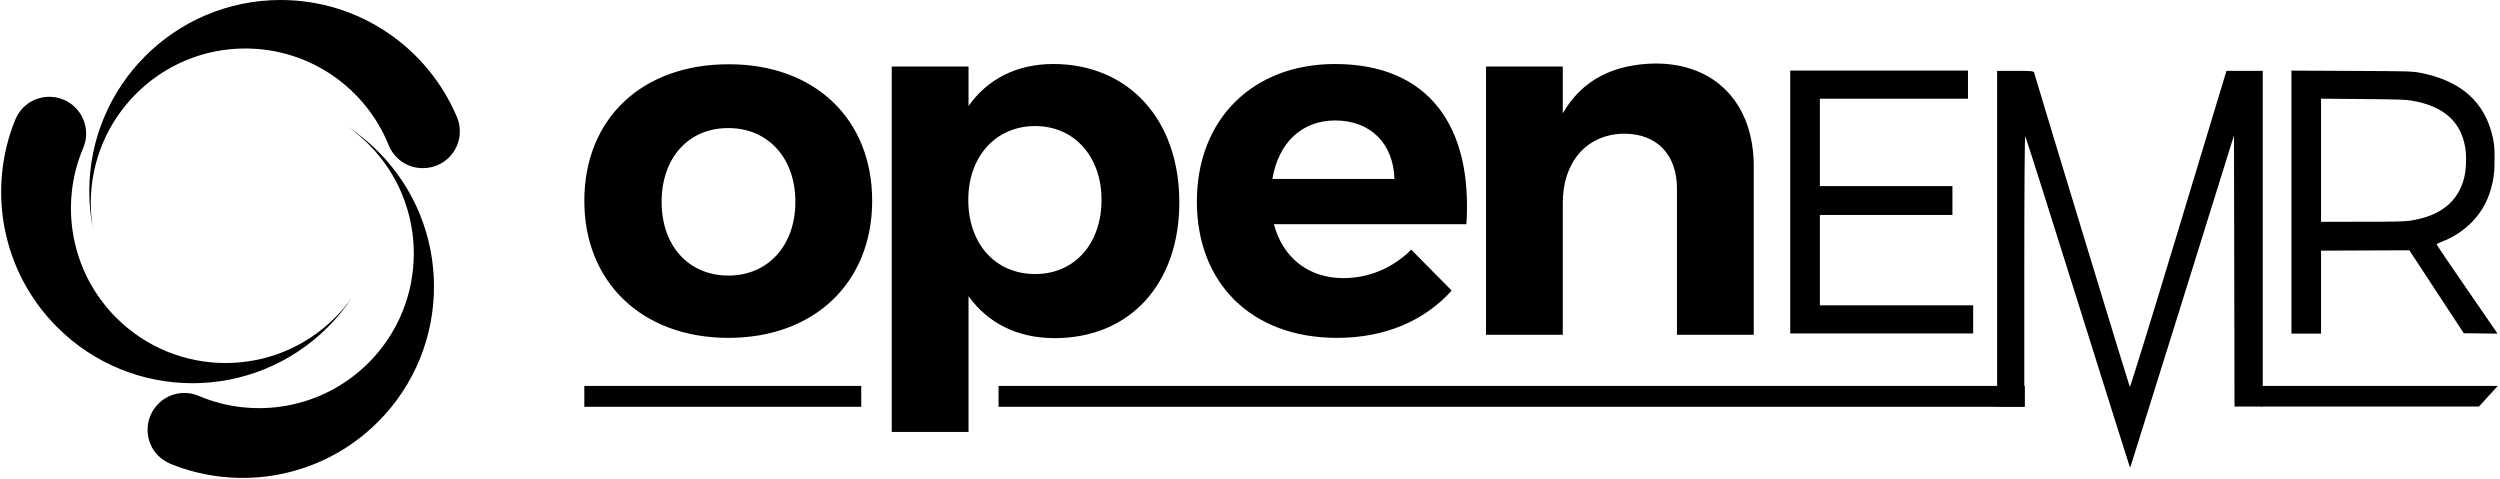
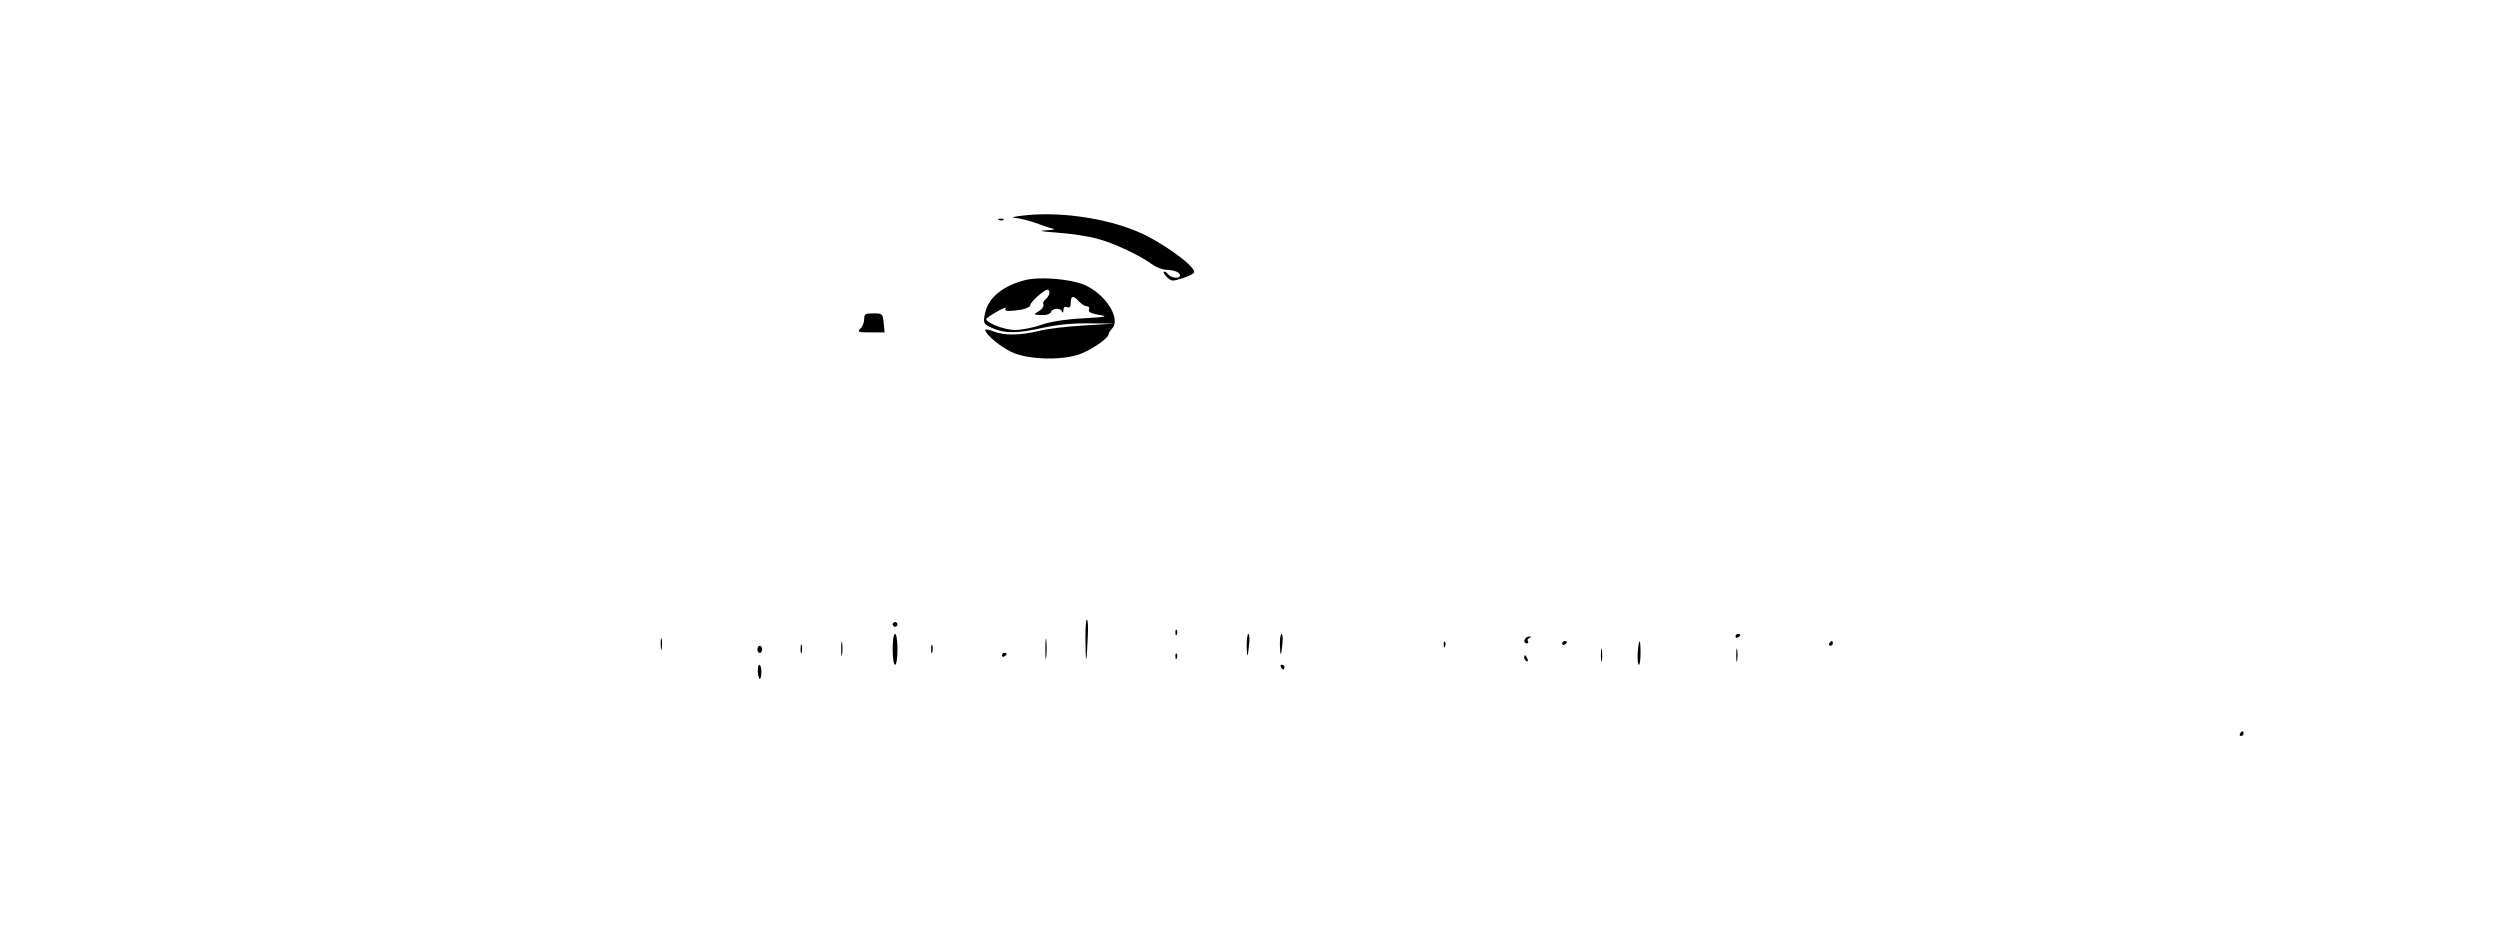
- <svg xmlns="http://www.w3.org/2000/svg" width="855.721" height="163.794" class="img-fluid" viewBox="0 0 856 164">
-   <g class="login-emr-logo">
-     <path d="m 226.352,69.171 c 0,15.076 9.238,25.272 22.919,25.272 13.508,0 22.92,-10.283 22.92,-25.272 0,-15.076 -9.412,-25.272 -22.92,-25.272 -13.681,-0.088 -22.919,10.196 -22.919,25.272 m 72.158,-0.348 c 0,28.06 -19.87,46.97 -49.239,46.97 -29.541,0 -49.41,-18.997 -49.41,-46.97 0,-28.236 19.869,-46.797 49.41,-46.797 29.37,-0.088 49.239,18.561 49.239,46.797 m 78.605,-0.349 c 0,-14.727 -9.238,-25.272 -22.746,-25.272 -13.506,0 -22.918,10.457 -22.918,25.272 0,15.25 9.412,25.447 22.918,25.447 13.508,0 22.746,-10.371 22.746,-25.447 m 26.666,0.872 c 0,27.887 -16.906,46.536 -42.701,46.536 -12.81,0 -22.919,-5.141 -29.543,-14.38 v 46.536 H 305.22 V 22.808 h 26.317 v 13.509 c 6.536,-9.236 16.558,-14.38 29.02,-14.38 25.795,0 43.224,19 43.224,47.409 m 73.726,-8.018 c -0.35,-12.113 -8.192,-20.044 -20.305,-20.044 -11.59,0 -19.52,7.844 -21.525,20.044 z M 502.17,76.84 H 436.2 c 3.049,11.59 11.938,18.475 23.789,18.475 8.715,0 16.907,-3.399 23.268,-9.76 l 13.857,14.03 c -9.238,10.283 -22.746,16.21 -39.302,16.21 -29.37,0 -48.02,-18.824 -48.02,-46.711 0,-28.41 19.349,-47.145 47.322,-47.145 32.244,0 47.234,21.437 45.054,54.901 m 98.476,-19.87 v 57.778 H 574.327 V 64.64 c 0,-11.59 -6.798,-18.824 -18.127,-18.824 -13.159,0.175 -21.003,10.11 -21.003,23.617 v 45.315 H 508.88 V 22.809 h 26.317 v 16.035 c 6.536,-11.416 17.43,-16.905 31.808,-17.08 20.48,0 33.639,13.681 33.639,35.207" id="gray-color" />
-     <path d="m 341.821,132.264 h 351.721 v 7.146 h -351.72 z m -141.961,0 h 94.901 v 7.146 H 199.86 Z m 574.728,7.06 h 74.596 l 6.45,-7.06 h -81.046 z" id="red-color" />
-     <path d="m 67.702,135.668 c 19.27,8.211 42.485,4.396 58.198,-11.317 20.693,-20.694 20.693,-54.254 0,-74.947 a 55.4,55.4 0 0 0 -7.048,-5.949 65.785,65.785 0 0 1 10.281,8.406 c 25.608,25.608 25.608,67.123 0,92.73 -19.205,19.205 -47.334,23.99 -71.001,14.42 a 13.906,13.906 0 0 1 -4.268,-2.78 c -4.915,-4.916 -4.915,-12.933 0,-17.849 a 12.613,12.613 0 0 1 13.838,-2.714" id="blue-color" />
-     <path d="m 28.127,50.697 c -8.213,19.27 -4.397,42.485 11.317,58.2 20.692,20.691 54.253,20.691 74.945,0 a 55.336,55.336 0 0 0 5.95,-7.05 65.747,65.747 0 0 1 -8.406,10.282 c -25.608,25.607 -67.122,25.607 -92.73,0 C -0.003,92.924 -4.787,64.795 4.783,41.127 a 13.87,13.87 0 0 1 2.78,-4.268 c 4.915,-4.914 12.934,-4.914 17.848,0 a 12.612,12.612 0 0 1 2.716,13.838" id="blue-color" />
-     <path d="m 132.82,49.792 c -7.826,-19.464 -26.9,-33.173 -49.146,-33.173 -29.229,0 -52.96,23.733 -52.96,52.96 0,3.104 0.258,6.208 0.776,9.183 A 68.08,68.08 0 0 1 30.196,65.571 C 30.196,29.359 59.554,0 95.766,0 c 27.16,0 50.439,16.49 60.398,40.028 0.647,1.551 1.035,3.232 1.035,4.98 0,6.983 -5.627,12.61 -12.61,12.61 -5.367,0.063 -9.894,-3.234 -11.77,-7.826" id="blue-color" />
-     <path d="m 729.472,159.877 c -0.093,-0.161 -8.108,-25.615 -17.81,-56.565 -9.702,-30.95 -17.787,-56.426 -17.967,-56.613 -0.196,-0.205 -0.326,18.179 -0.326,46.147 v 46.487 h -4.66 -4.659 V 81.807 24.28 h 6.248 c 5.641,0 6.266,0.061 6.435,0.627 5.066,17.048 32.617,107.521 32.8,107.712 0.145,0.151 7.471,-23.559 16.28,-52.688 8.809,-29.13 16.205,-53.568 16.434,-54.307 l 0.417,-1.344 h 6.212 6.212 v 57.527 57.527 h -4.837 -4.837 l -0.091,-46.468 -0.091,-46.468 -17.702,56.773 c -9.736,31.225 -17.744,56.824 -17.796,56.886 -0.051,0.062 -0.17,-0.018 -0.263,-0.179 z" id="red-color" />
-     <path d="M 613.15,69.234 V 24.183 h 30.457 30.457 v 4.822 4.822 H 648.683 623.302 v 14.975 14.975 h 22.716 22.716 v 4.949 4.949 H 646.018 623.302 V 89.158 104.64 h 26.269 26.269 v 4.822 4.822 H 644.495 613.15 Z" id="blue-color" />
-     <path d="M 784.915,69.265 V 24.201 l 20.622,0.099 c 19.773,0.094 20.738,0.121 23.457,0.64 14.09,2.691 22.376,10.118 24.981,22.392 0.459,2.161 0.565,3.489 0.569,7.1 0.005,4.629 -0.313,7.087 -1.394,10.787 -2.378,8.138 -8.522,14.551 -16.994,17.738 -0.784,0.295 -1.443,0.65 -1.464,0.79 -0.022,0.14 4.445,6.749 9.927,14.689 5.482,7.939 10.179,14.765 10.439,15.17 l 0.472,0.735 -5.771,-0.068 -5.771,-0.068 -9.333,-14.213 -9.333,-14.213 -2.056,0.007 c -1.131,0.004 -7.938,0.032 -15.127,0.063 L 795.067,85.903 v 14.213 14.213 h -5.076 -5.076 z m 40.727,6.355 c 10.178,-1.534 16.292,-6.348 18.437,-14.515 0.743,-2.83 0.913,-7.637 0.378,-10.702 -1.555,-8.907 -7.575,-14.115 -18.425,-15.938 -1.937,-0.326 -5.216,-0.429 -16.688,-0.525 L 795.067,33.821 v 21.092 21.092 l 14.023,-0.002 c 11.174,-0.001 14.537,-0.079 16.552,-0.383 z" id="blue-color" />
+ <svg xmlns="http://www.w3.org/2000/svg" version="1.0" width="1053pt" height="390pt" viewBox="0 0 1053 390" preserveAspectRatio="xMidYMid meet">
+   <g transform="translate(0,390) scale(0.1,-0.1)" fill="#000000" stroke="none">
+     <path d="M4300 2991 c-38 -5 -45 -8 -23 -9 18 -1 56 -11 85 -21 29 -11 62 -22 73 -24 11 -3 -2 -6 -30 -7 -35 -2 -20 -5 50 -10 55 -4 129 -15 165 -25 67 -17 181 -70 232 -108 16 -12 42 -22 58 -23 38 -2 60 -11 60 -24 0 -15 -36 -12 -50 5 -7 9 -15 13 -18 10 -3 -3 3 -13 14 -23 18 -17 22 -18 67 -3 26 8 47 19 47 25 0 29 -140 129 -240 171 -140 59 -340 86 -490 66z" />
+     <path d="M4208 2973 c7 -3 16 -2 19 1 4 3 -2 6 -13 5 -11 0 -14 -3 -6 -6z" />
+     <path d="M4317 2720 c-91 -23 -153 -73 -167 -136 -11 -46 -8 -50 37 -69 48 -20 102 -19 209 5 61 13 122 19 194 18 l105 -1 -130 -8 c-71 -4 -157 -14 -190 -23 -76 -19 -146 -20 -190 -2 -19 8 -35 11 -35 6 0 -17 61 -69 109 -92 67 -33 214 -38 291 -9 52 20 120 67 120 85 0 4 6 13 13 21 41 40 -25 146 -115 185 -59 25 -188 36 -251 20z m103 -54 c0 -7 -7 -19 -15 -26 -8 -7 -13 -15 -11 -19 6 -10 -6 -26 -27 -37 -14 -8 -10 -10 18 -11 23 -1 38 4 42 13 6 17 40 18 46 2 3 -8 6 -5 6 6 1 12 6 16 16 12 11 -4 15 1 15 19 0 30 11 32 35 5 10 -11 25 -20 33 -20 8 0 12 -6 9 -14 -4 -10 7 -16 41 -22 42 -7 34 -9 -68 -15 -75 -4 -137 -14 -177 -28 -34 -12 -83 -21 -108 -21 -48 0 -134 36 -119 49 22 19 87 54 80 43 -8 -14 9 -15 67 -6 20 4 37 12 37 20 0 12 58 64 73 64 4 0 7 -6 7 -14z" />
+     <path d="M3640 2556 c0 -14 -7 -32 -16 -40 -14 -15 -10 -16 43 -16 l59 0 -4 40 c-4 39 -5 40 -43 40 -35 0 -39 -3 -39 -24z" />
+     <path d="M4572 1193 c1 -101 5 -89 10 30 2 37 0 67 -4 67 -5 0 -7 -44 -6 -97z" />
+     <path d="M3760 1270 c0 -5 5 -10 10 -10 6 0 10 5 10 10 0 6 -4 10 -10 10 -5 0 -10 -4 -10 -10z" />
+     <path d="M4951 1234 c0 -11 3 -14 6 -6 3 7 2 16 -1 19 -3 4 -6 -2 -5 -13z" />
+     <path d="M3760 1165 c0 -37 4 -65 10 -65 6 0 10 28 10 65 0 37 -4 65 -10 65 -6 0 -10 -28 -10 -65z" />
+     <path d="M4403 1165 c0 -38 2 -53 4 -32 2 20 2 52 0 70 -2 17 -4 1 -4 -38z" />
+     <path d="M5251 1178 c1 -55 5 -50 11 15 2 20 0 37 -4 37 -4 0 -7 -24 -7 -52z" />
+     <path d="M5391 1183 c1 -53 6 -49 11 10 2 20 0 37 -4 37 -4 0 -8 -21 -7 -47z" />
+     <path d="M7310 1219 c0 -5 5 -7 10 -4 6 3 10 8 10 11 0 2 -4 4 -10 4 -5 0 -10 -5 -10 -11z" />
+     <path d="M2783 1185 c0 -22 2 -30 4 -17 2 12 2 30 0 40 -3 9 -5 -1 -4 -23z" />
+     <path d="M6427 1213 c-10 -10 -8 -23 4 -23 5 0 8 4 5 9 -4 5 0 12 6 14 7 3 8 6 2 6 -6 1 -14 -2 -17 -6z" />
+     <path d="M3543 1165 c0 -27 2 -38 4 -22 2 15 2 37 0 50 -2 12 -4 0 -4 -28z" />
+     <path d="M6081 1184 c0 -11 3 -14 6 -6 3 7 2 16 -1 19 -3 4 -6 -2 -5 -13z" />
+     <path d="M6580 1189 c0 -5 5 -7 10 -4 6 3 10 8 10 11 0 2 -4 4 -10 4 -5 0 -10 -5 -10 -11z" />
+     <path d="M6898 1150 c-1 -28 0 -50 5 -50 4 0 7 23 7 50 0 65 -7 65 -12 0z" />
+     <path d="M7705 1190 c-3 -5 -1 -10 4 -10 6 0 11 5 11 10 0 6 -2 10 -4 10 -3 0 -8 -4 -11 -10z" />
+     <path d="M3372 1165 c0 -16 2 -22 5 -12 2 9 2 23 0 30 -3 6 -5 -1 -5 -18z" />
+     <path d="M3922 1165 c0 -16 2 -22 5 -12 2 9 2 23 0 30 -3 6 -5 -1 -5 -18z" />
+     <path d="M3190 1165 c0 -8 5 -15 10 -15 6 0 10 7 10 15 0 8 -4 15 -10 15 -5 0 -10 -7 -10 -15z" />
+     <path d="M6743 1140 c0 -25 2 -35 4 -22 2 12 2 32 0 45 -2 12 -4 2 -4 -23z" />
+     <path d="M7313 1140 c0 -25 2 -35 4 -22 2 12 2 32 0 45 -2 12 -4 2 -4 -23z" />
+     <path d="M4220 1139 c0 -5 5 -7 10 -4 6 3 10 8 10 11 0 2 -4 4 -10 4 -5 0 -10 -5 -10 -11z" />
+     <path d="M4951 1134 c0 -11 3 -14 6 -6 3 7 2 16 -1 19 -3 4 -6 -2 -5 -13z" />
+     <path d="M6420 1131 c0 -6 4 -13 10 -16 6 -3 7 1 4 9 -7 18 -14 21 -14 7z" />
+     <path d="M3192 1070 c1 -16 5 -30 8 -30 4 0 7 14 7 30 0 17 -4 30 -9 30 -4 0 -7 -13 -6 -30z" />
+     <path d="M5395 1090 c3 -5 8 -10 11 -10 2 0 4 5 4 10 0 6 -5 10 -11 10 -5 0 -7 -4 -4 -10z" />
+     <path d="M9435 810 c-3 -5 -1 -10 4 -10 6 0 11 5 11 10 0 6 -2 10 -4 10 -3 0 -8 -4 -11 -10z" />
  </g>
</svg>
